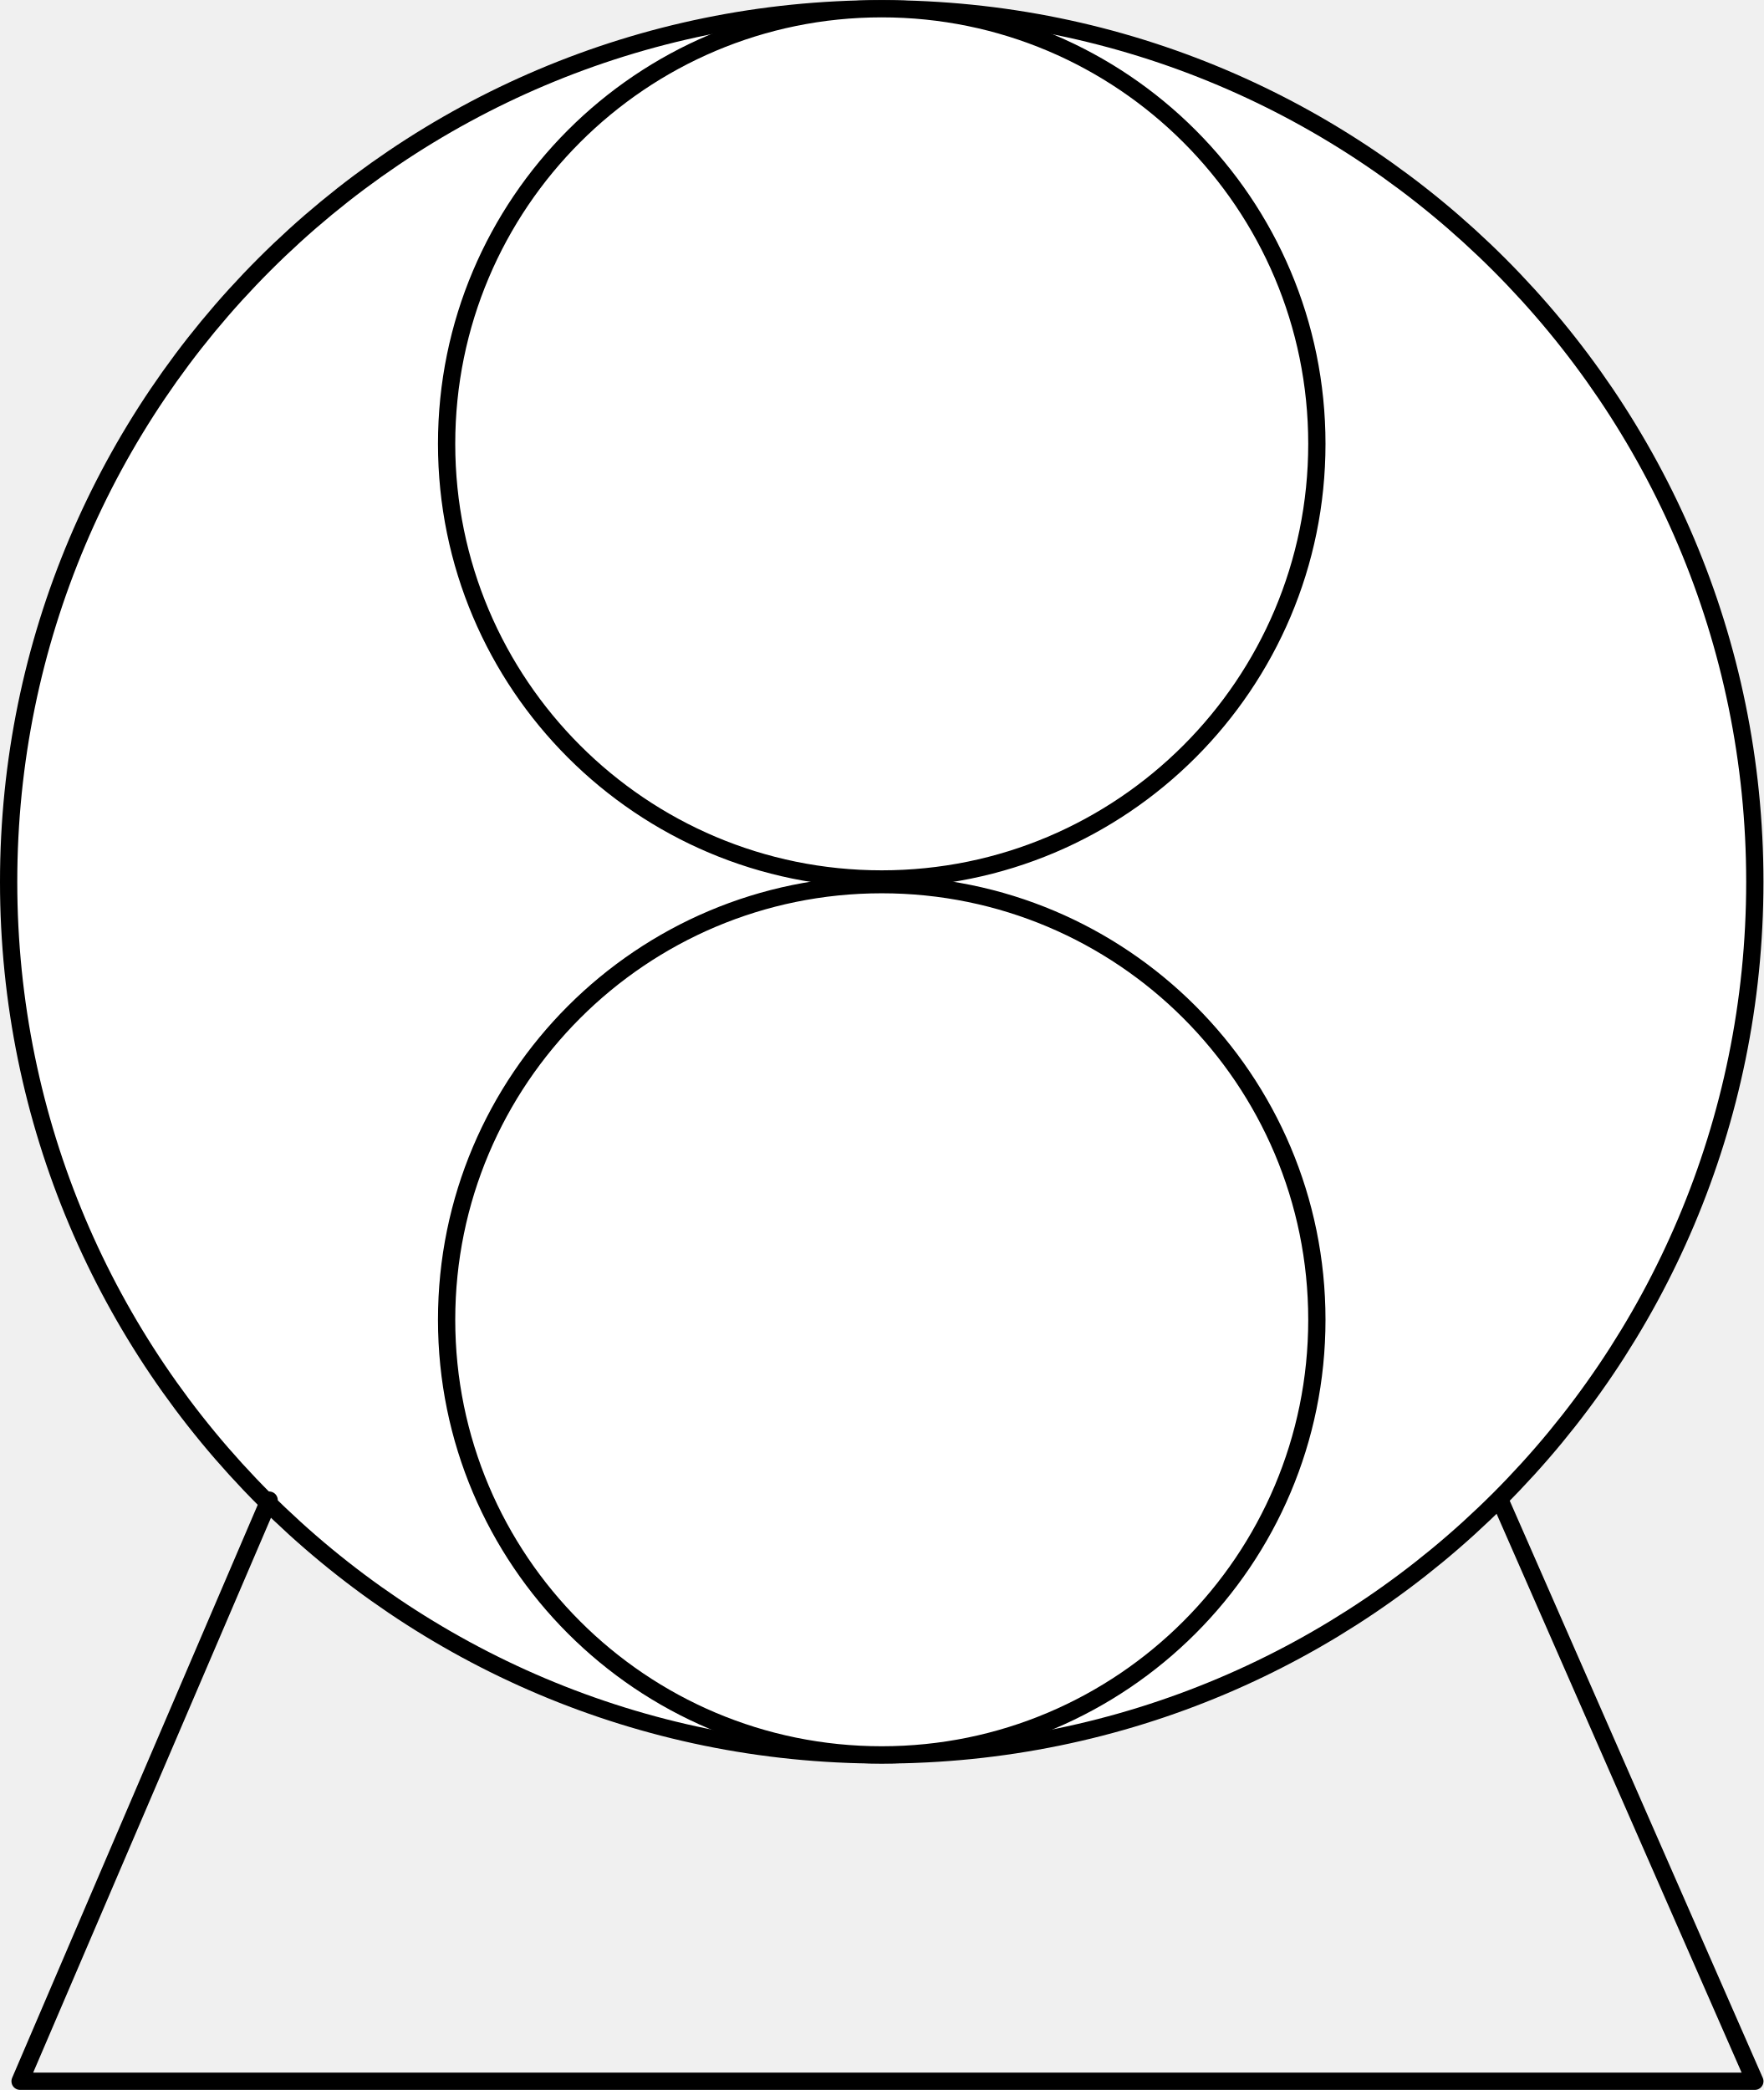
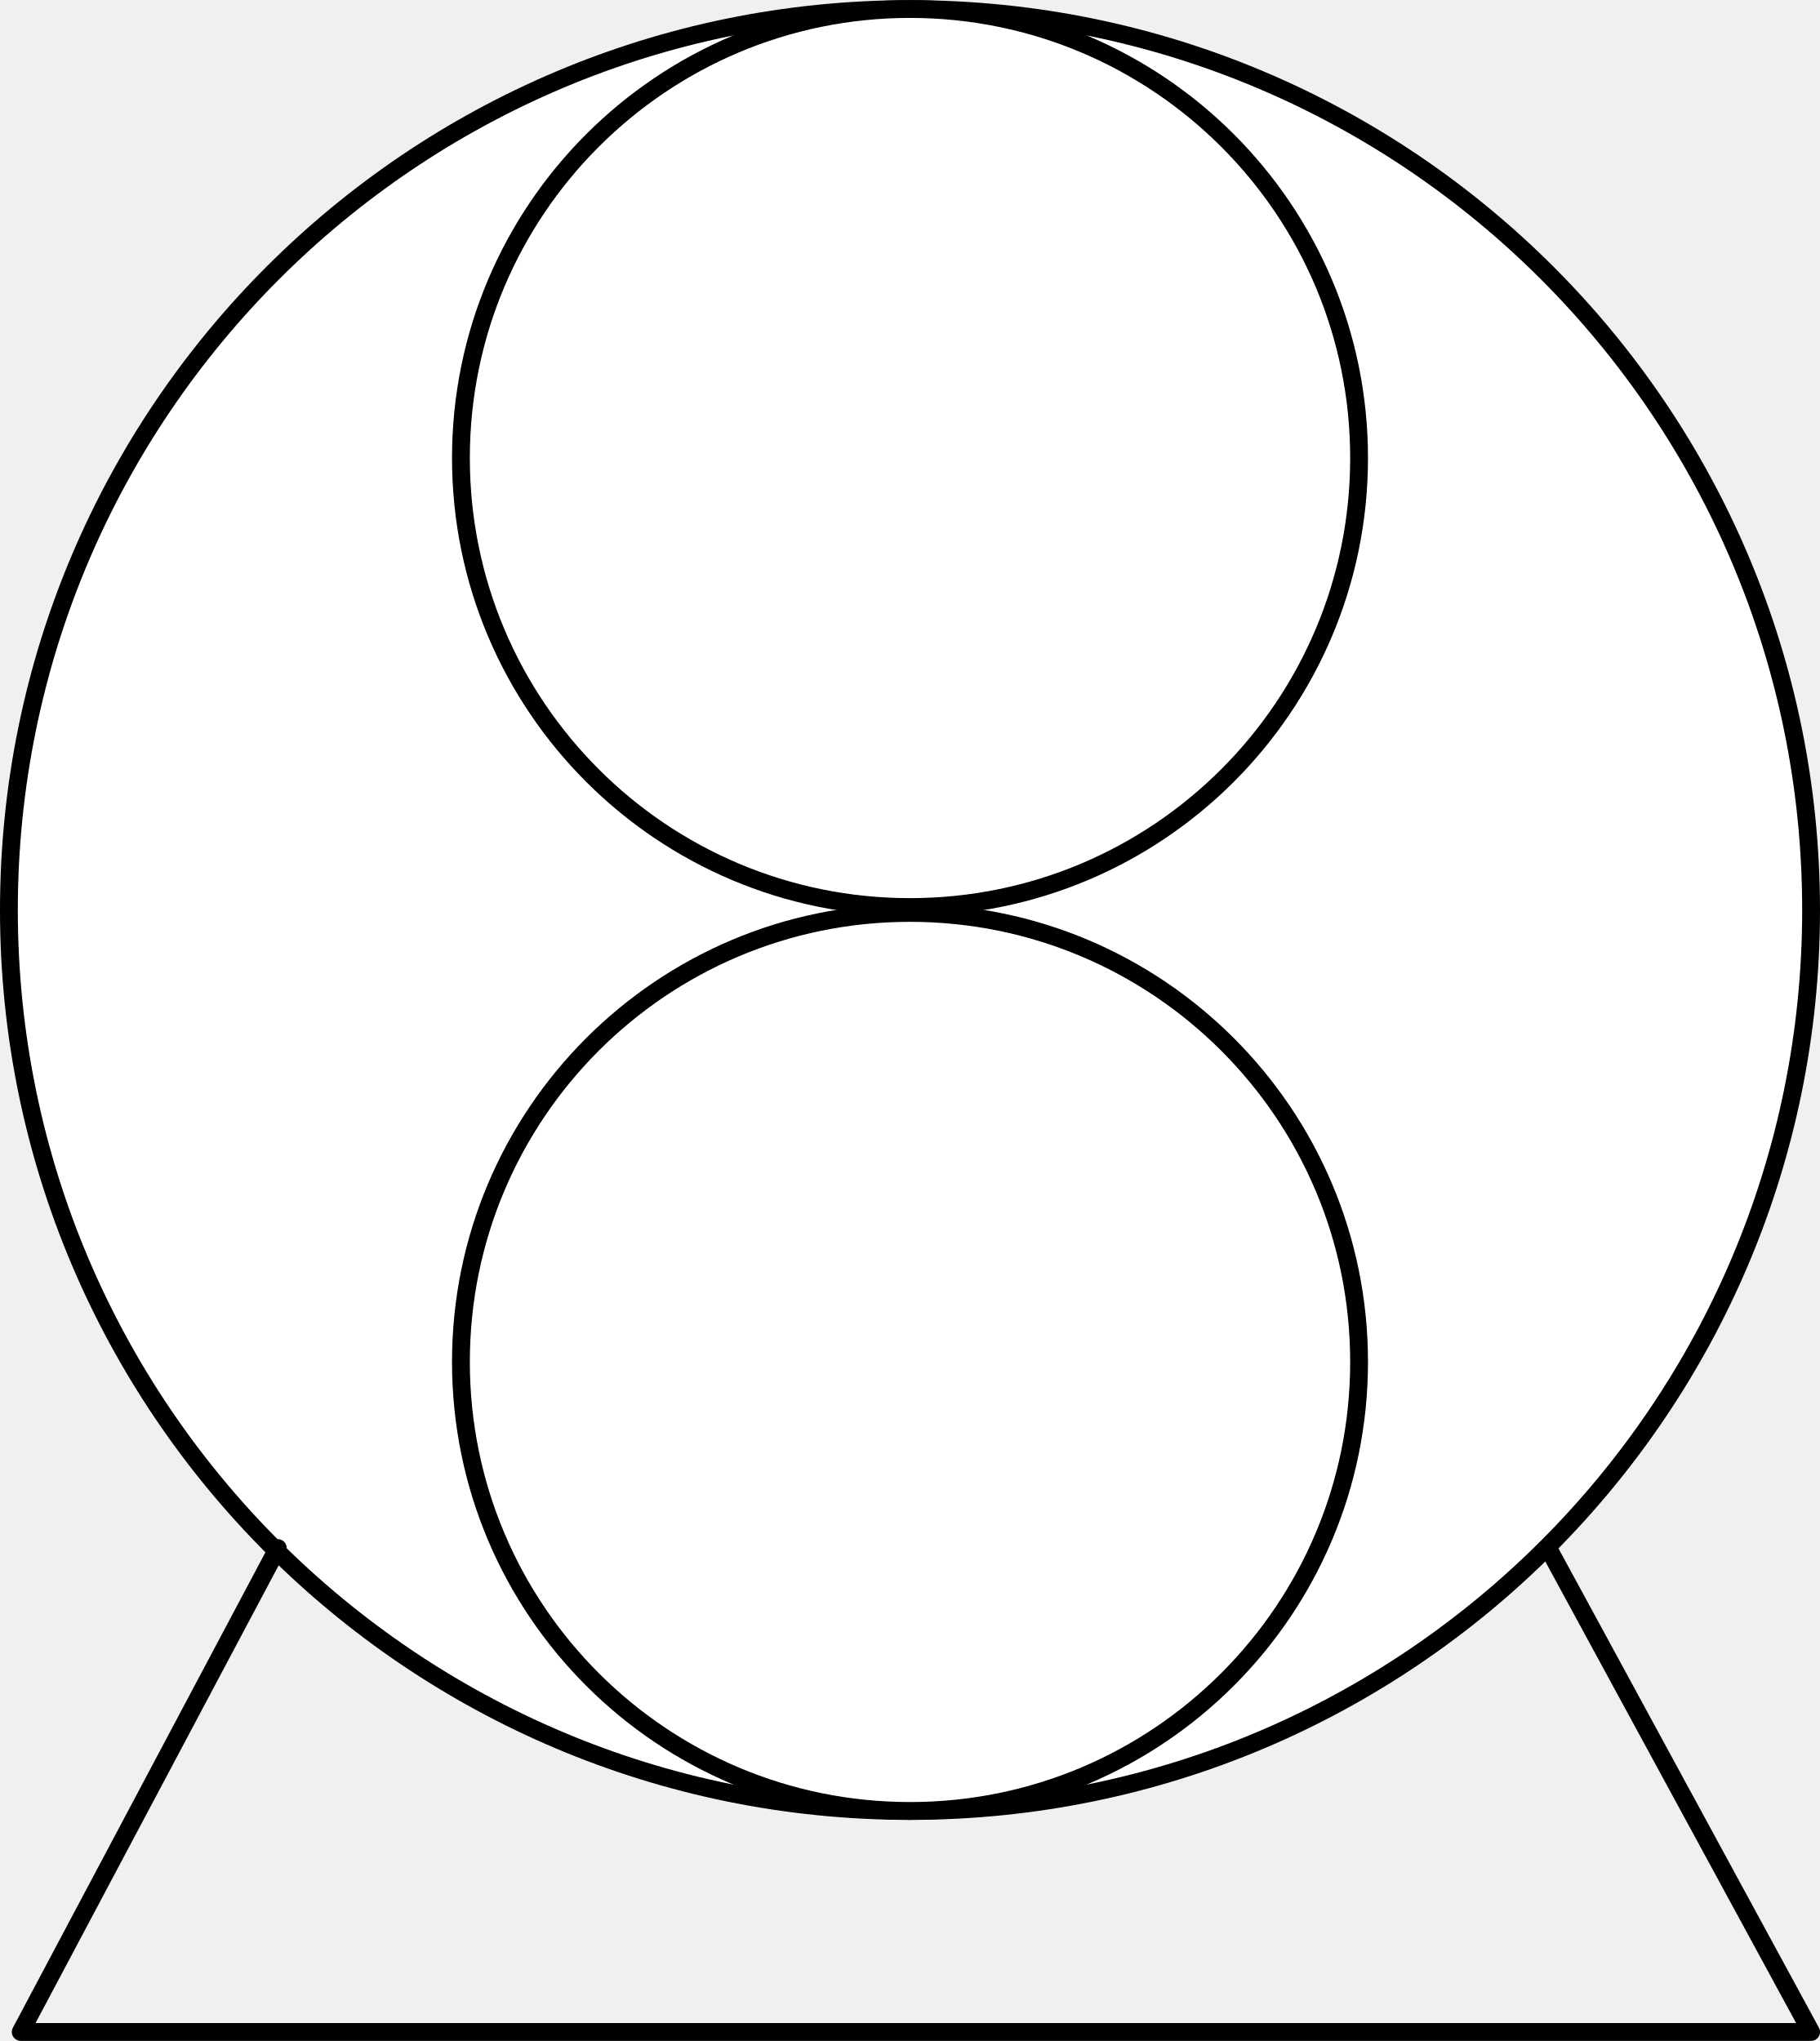
- <svg xmlns="http://www.w3.org/2000/svg" width="3.191in" height="3.782in" viewBox="0 0 229.768 272.287" xml:space="preserve" color-interpolation-filters="sRGB" class="st3">
+ <svg xmlns="http://www.w3.org/2000/svg" width="3.191in" height="3.579in" viewBox="0 0 229.768 257.668" xml:space="preserve" color-interpolation-filters="sRGB" class="st3">
  <style type="text/css">
	
		.st1 {fill:#ffffff;stroke:#000000;stroke-linecap:round;stroke-linejoin:round;stroke-width:2.25}
		.st2 {stroke:#000000;stroke-linecap:round;stroke-linejoin:round;stroke-width:2.25}
		.st3 {fill:none;fill-rule:evenodd;font-size:12px;overflow:visible;stroke-linecap:square;stroke-miterlimit:3}
	
	</style>
  <g>
-     <g id="shape1508-1" transform="translate(1.125,-43.6447)">
-       <path d="M0 158.53 A113.759 113.759 0 0 1 227.52 158.53 A113.759 113.759 0 1 1 0 158.53 Z" class="st1" />
+     <g id="shape1408-1" transform="translate(1.125,-29.0251)">
+       <path d="M0 143.91 A113.759 113.759 0 0 1 227.52 143.91 A113.759 113.759 0 1 1 0 143.91 Z" class="st1" />
    </g>
-     <g id="shape1509-3" transform="translate(58.1909,-157.776)">
-       <path d="M0 215.59 A56.693 56.693 0 0 1 113.39 215.59 A56.693 56.693 0 1 1 0 215.59 Z" class="st1" />
+     <g id="shape1409-3" transform="translate(58.1909,-143.157)">
+       <path d="M0 200.97 A56.693 56.693 0 0 1 113.39 200.97 A56.693 56.693 0 1 1 0 200.97 Z" class="st1" />
    </g>
-     <g id="shape1510-5" transform="translate(58.1909,-43.6447)">
-       <path d="M0 215.59 A56.693 56.693 0 0 1 113.39 215.59 A56.693 56.693 0 1 1 0 215.59 Z" class="st1" />
+     <g id="shape1410-5" transform="translate(58.1909,-29.0251)">
+       <path d="M0 200.97 A56.693 56.693 0 0 1 113.39 200.97 A56.693 56.693 0 1 1 0 200.97 Z" class="st1" />
    </g>
-     <g id="shape1511-7" transform="translate(2.6169,-1.125)">
-       <path d="M32.45 196.57 L0 272.29 L226.03 272.29 L192.83 196.57" class="st2" />
+     <g id="shape1411-7" transform="translate(2.6169,-1.125)">
+       <path d="M32.45 196.57 L0 257.67 L226.03 257.67 L192.83 196.57" class="st2" />
    </g>
  </g>
</svg>
